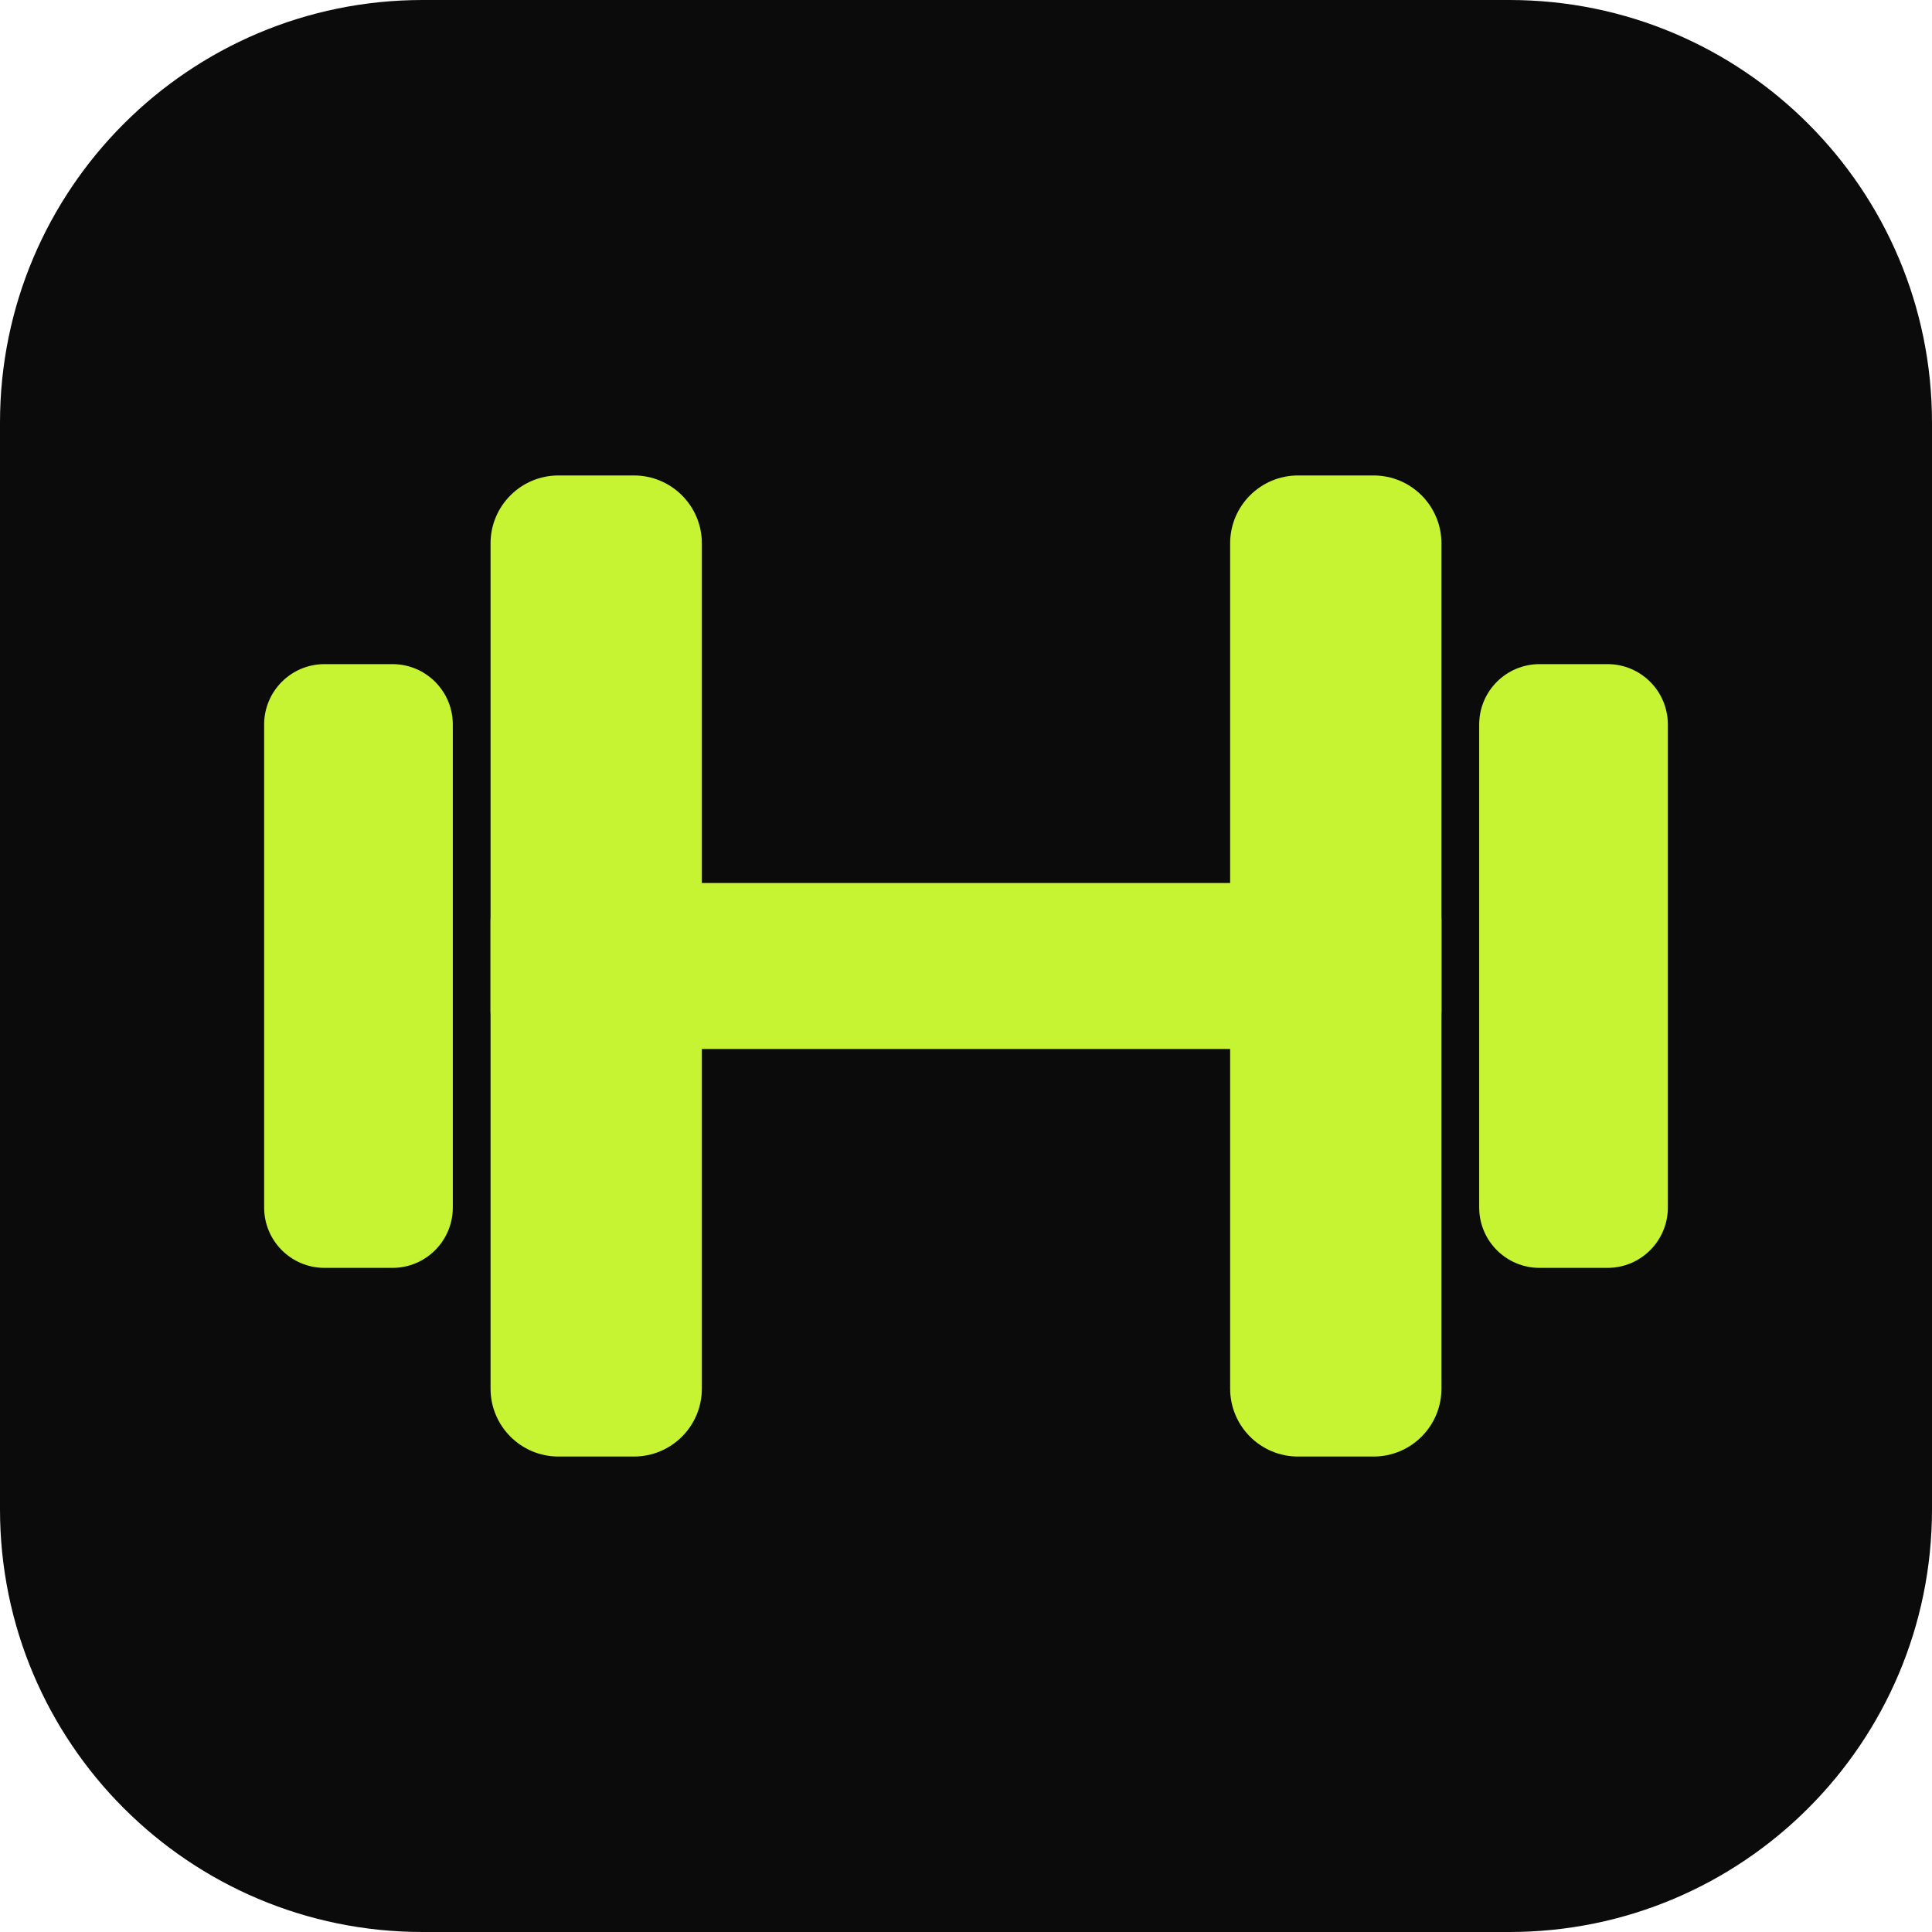
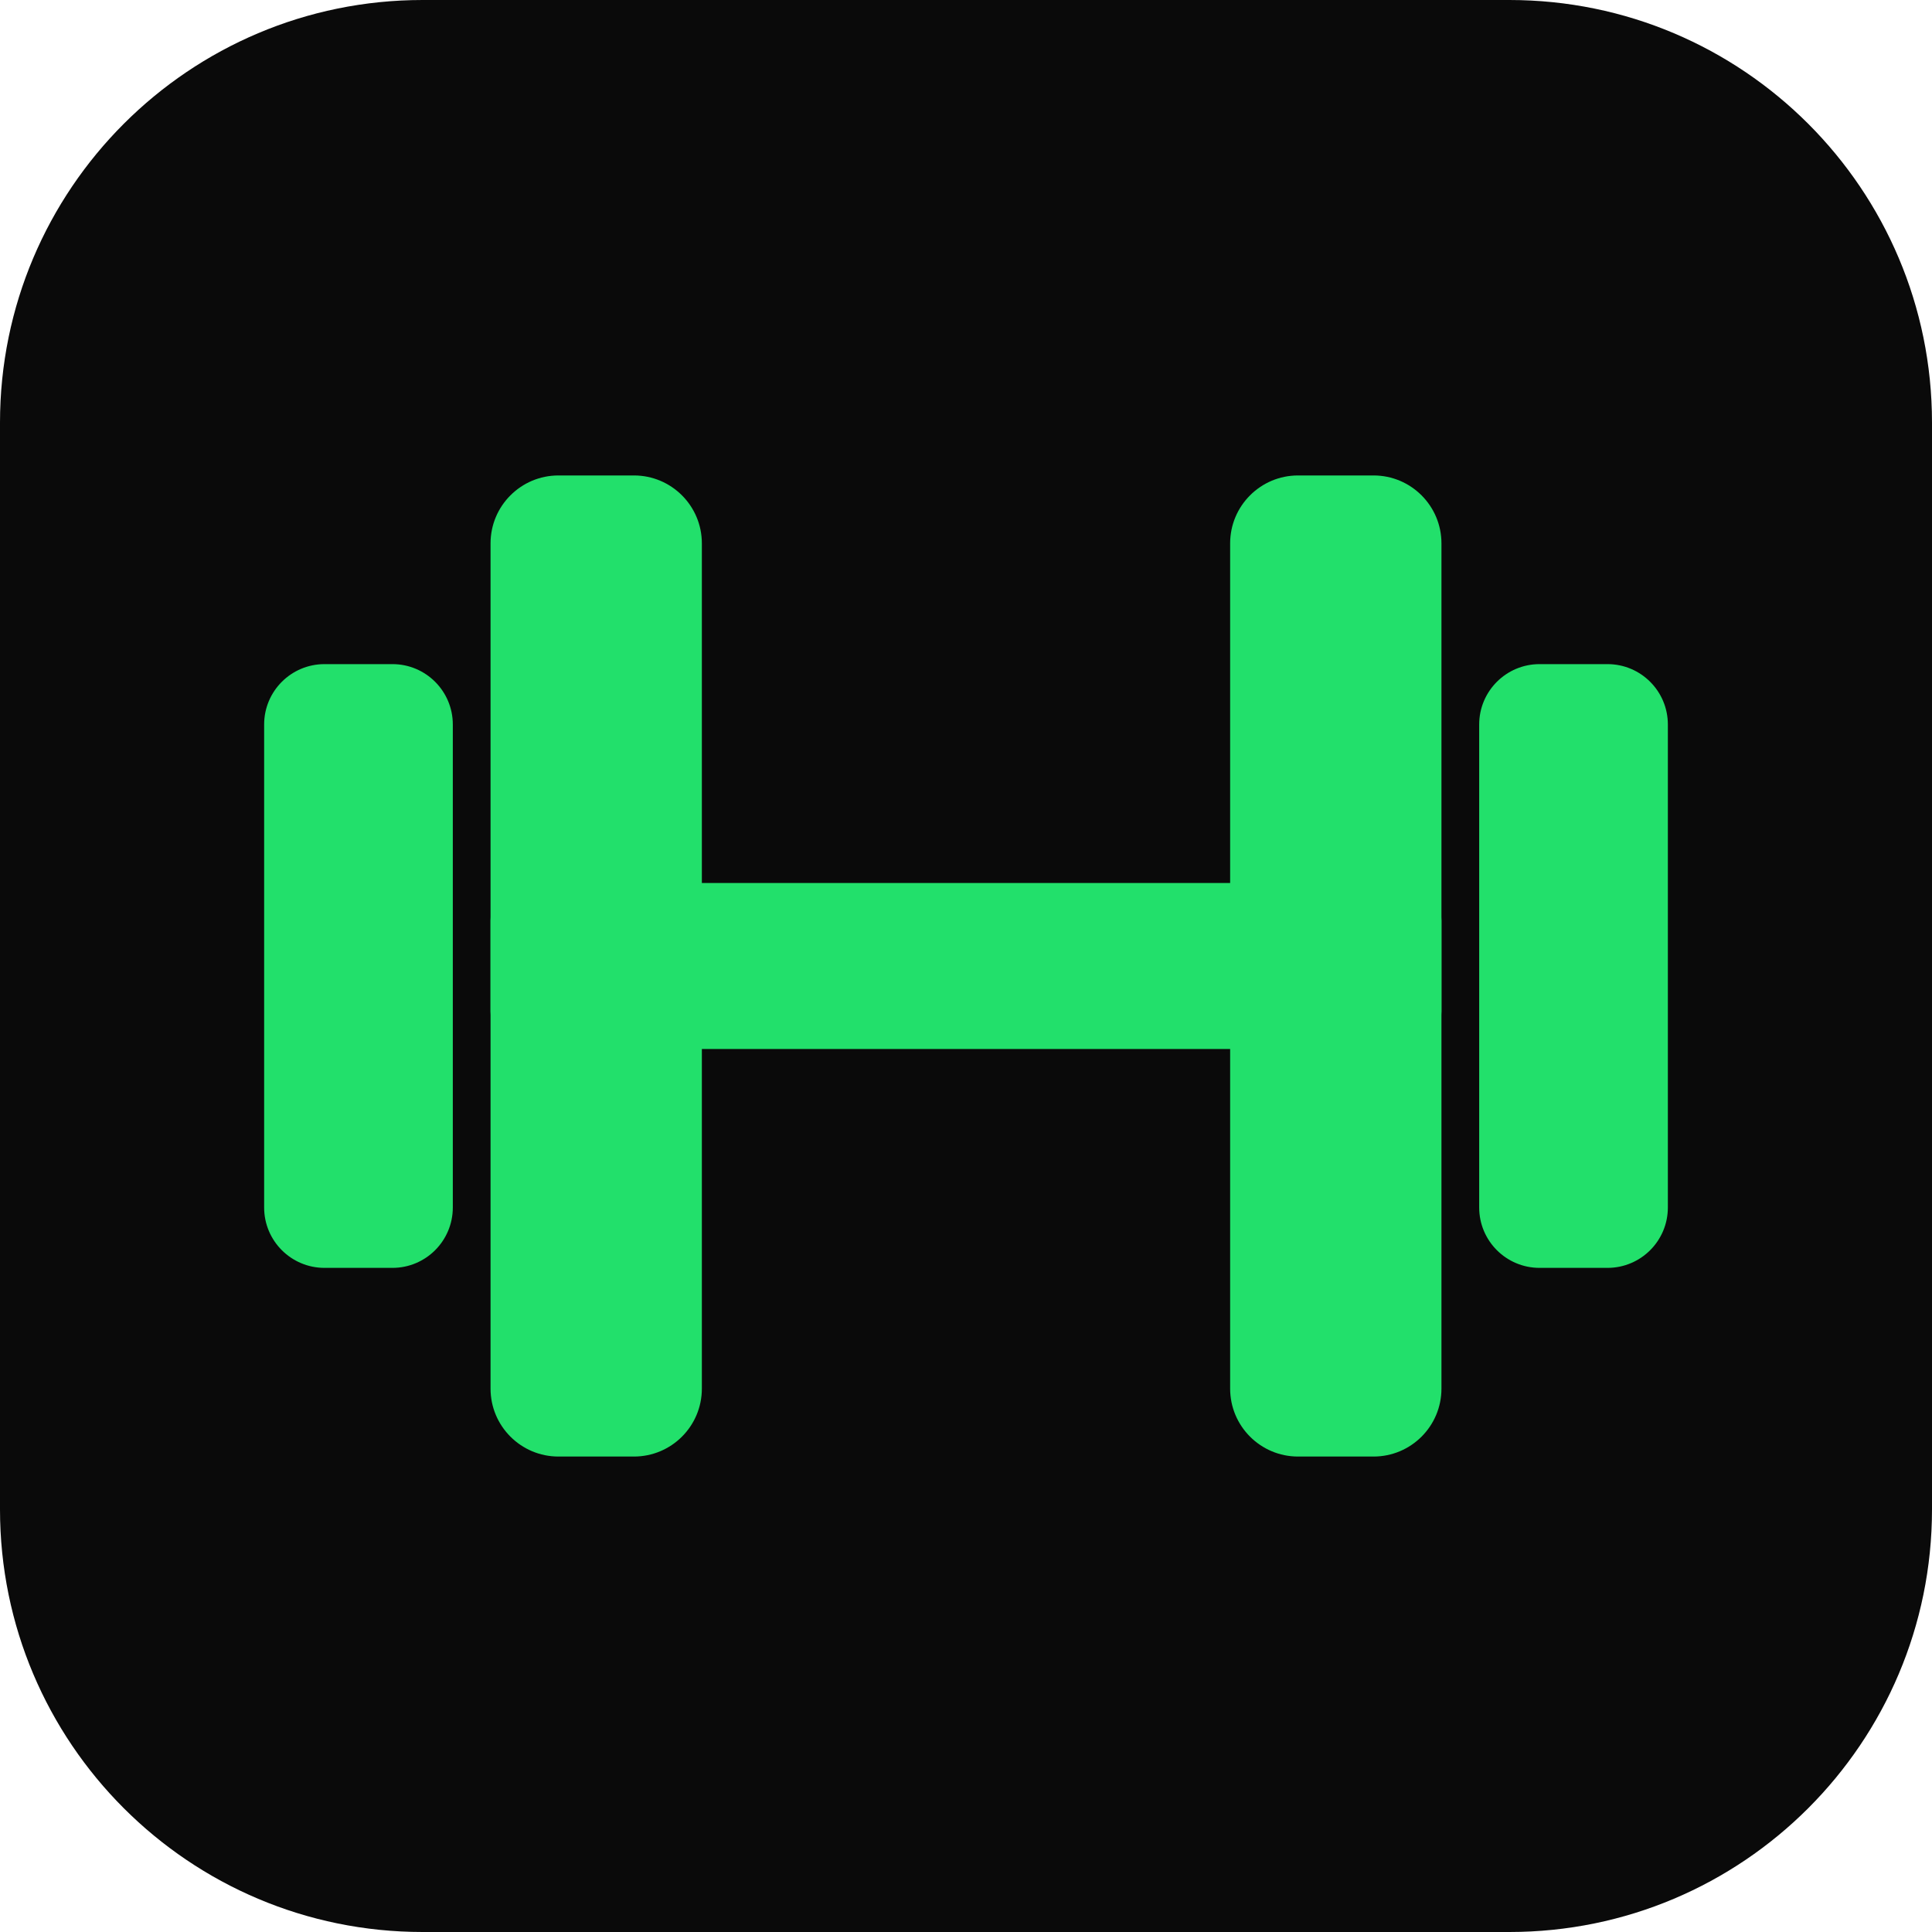
<svg xmlns="http://www.w3.org/2000/svg" viewBox="0 0 512 512">
-   <rect width="512" height="512" rx="112" fill="#0b0b0c" />
-   <g fill="#c6f432">
+   <rect width="512" height="512" rx="112" fill="#0A0A0A" />
+   <g fill="#22E06B">
    <rect x="130" y="234" width="252" height="44" rx="10" />
    <rect x="130" y="126" width="56" height="260" rx="18" />
    <rect x="326" y="126" width="56" height="260" rx="18" />
    <rect x="70" y="176" width="50" height="160" rx="16" />
    <rect x="392" y="176" width="50" height="160" rx="16" />
  </g>
</svg>
